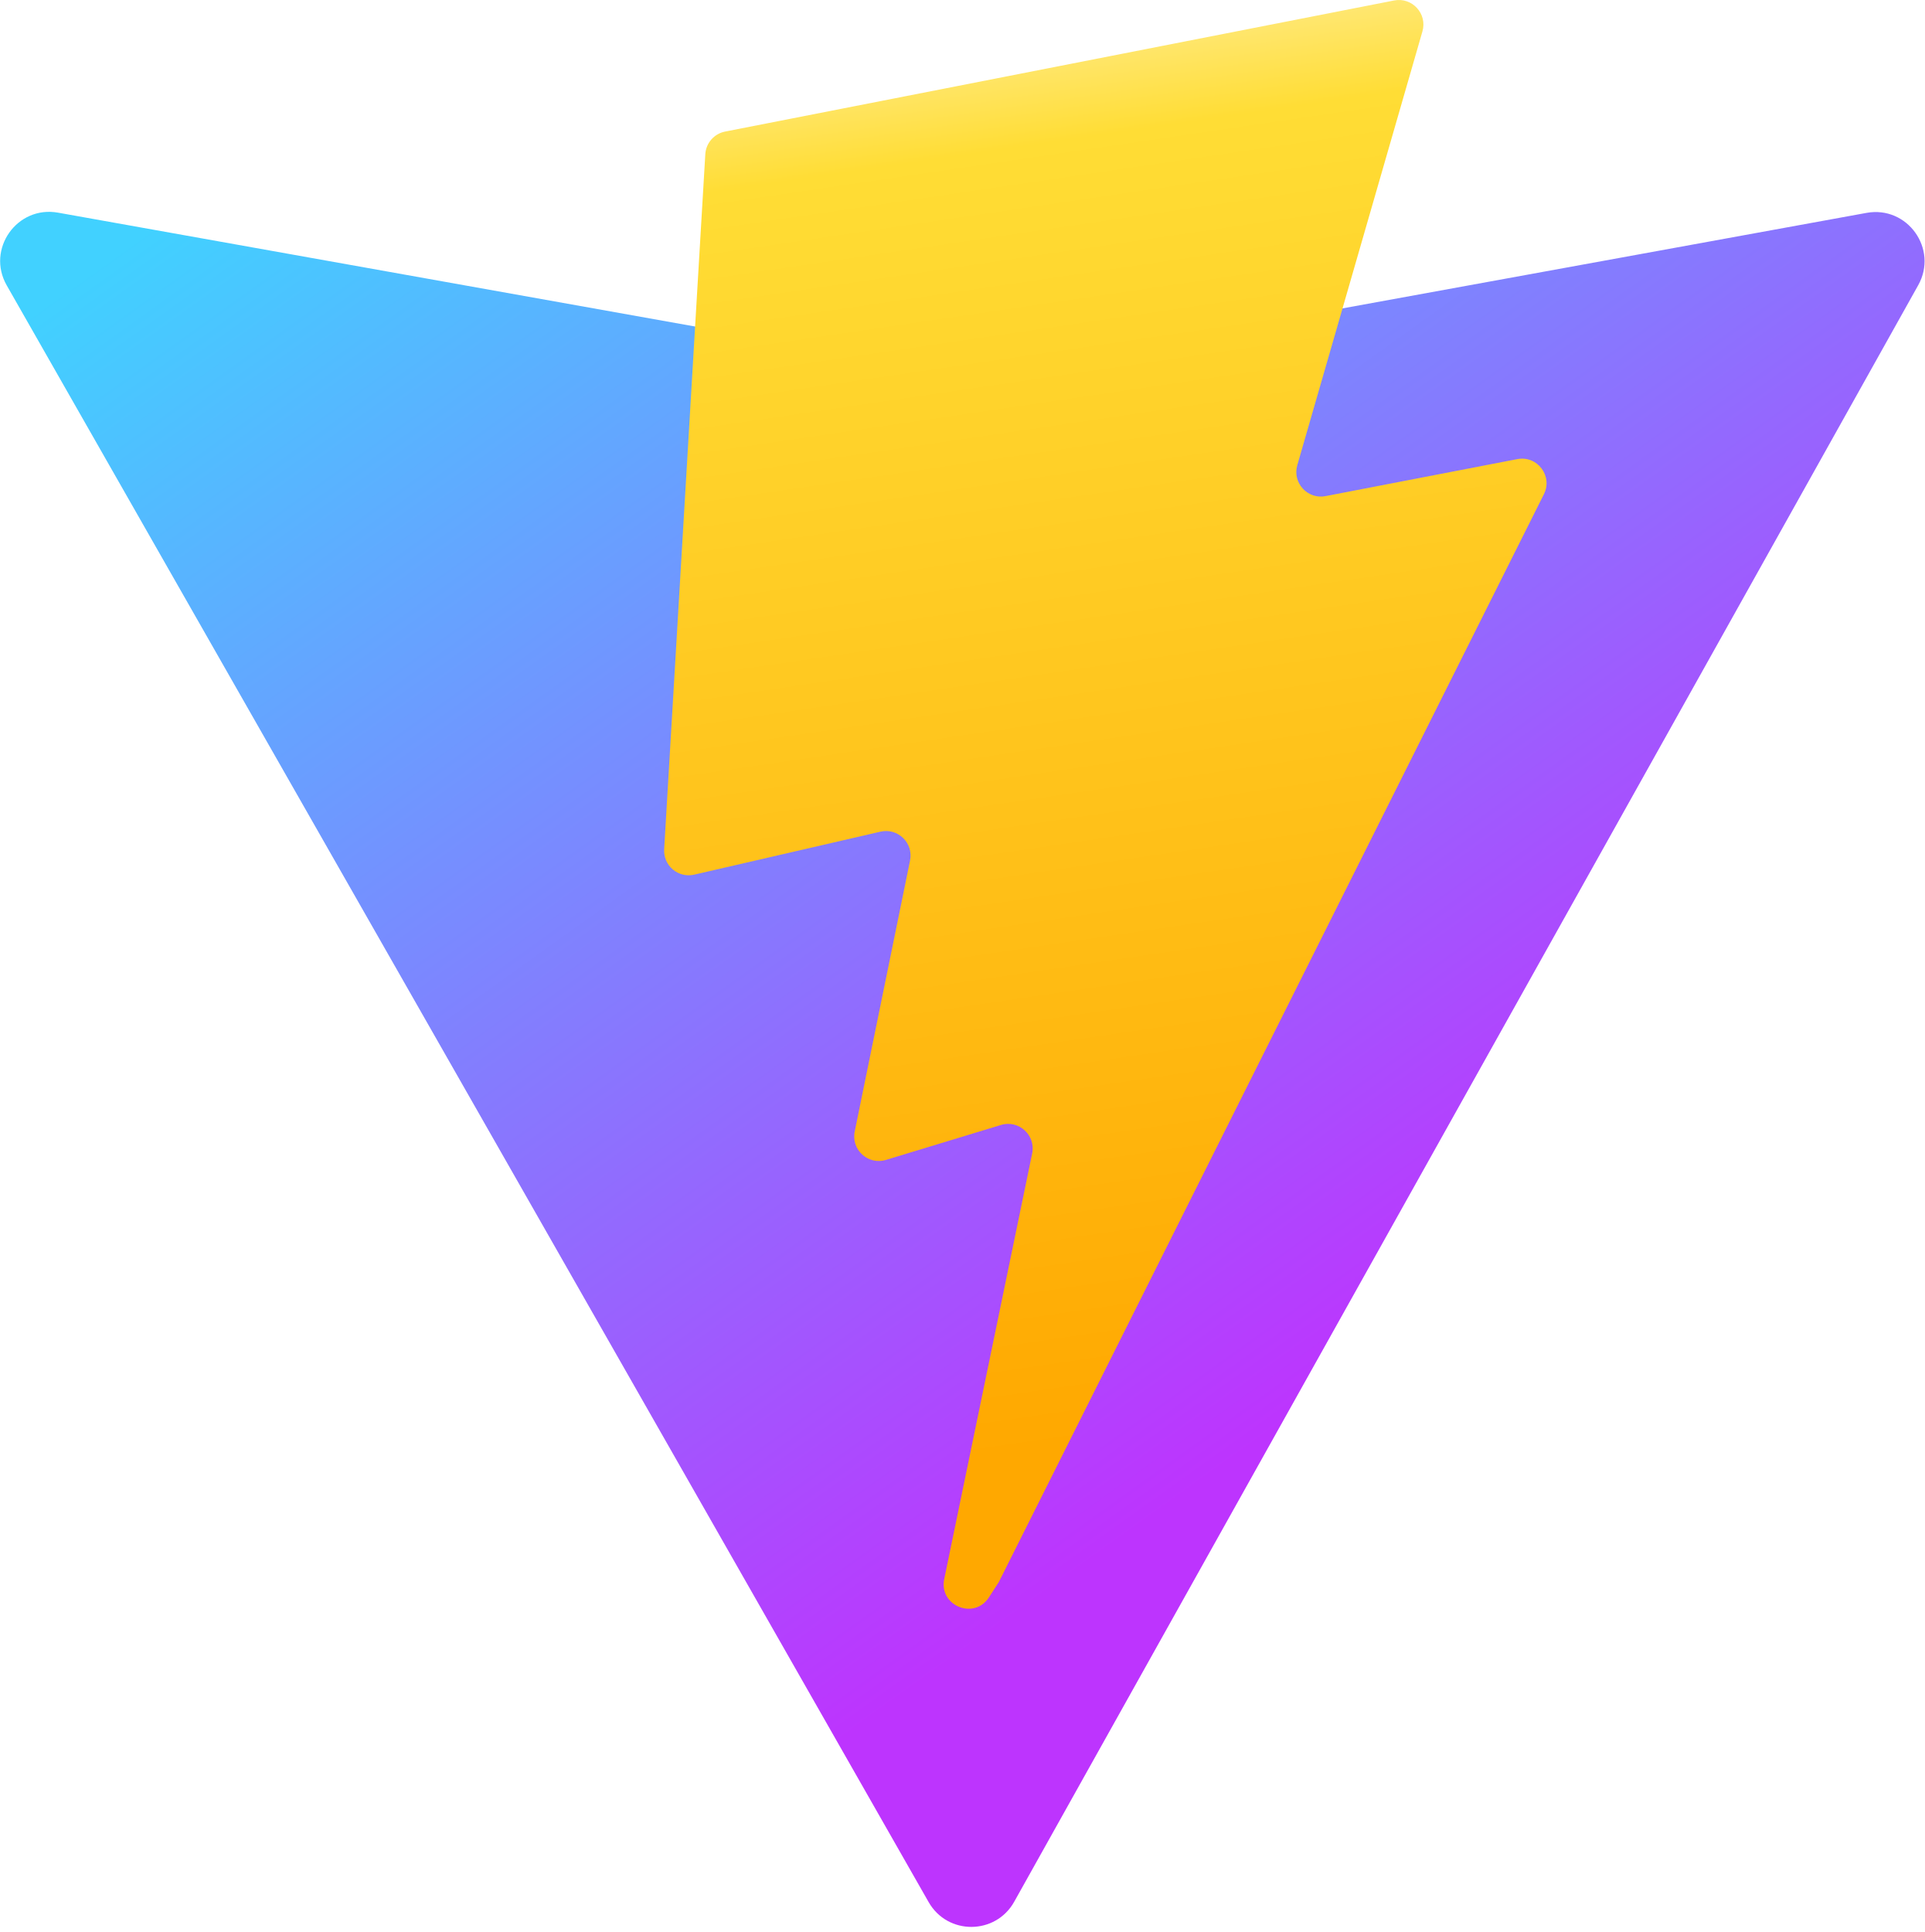
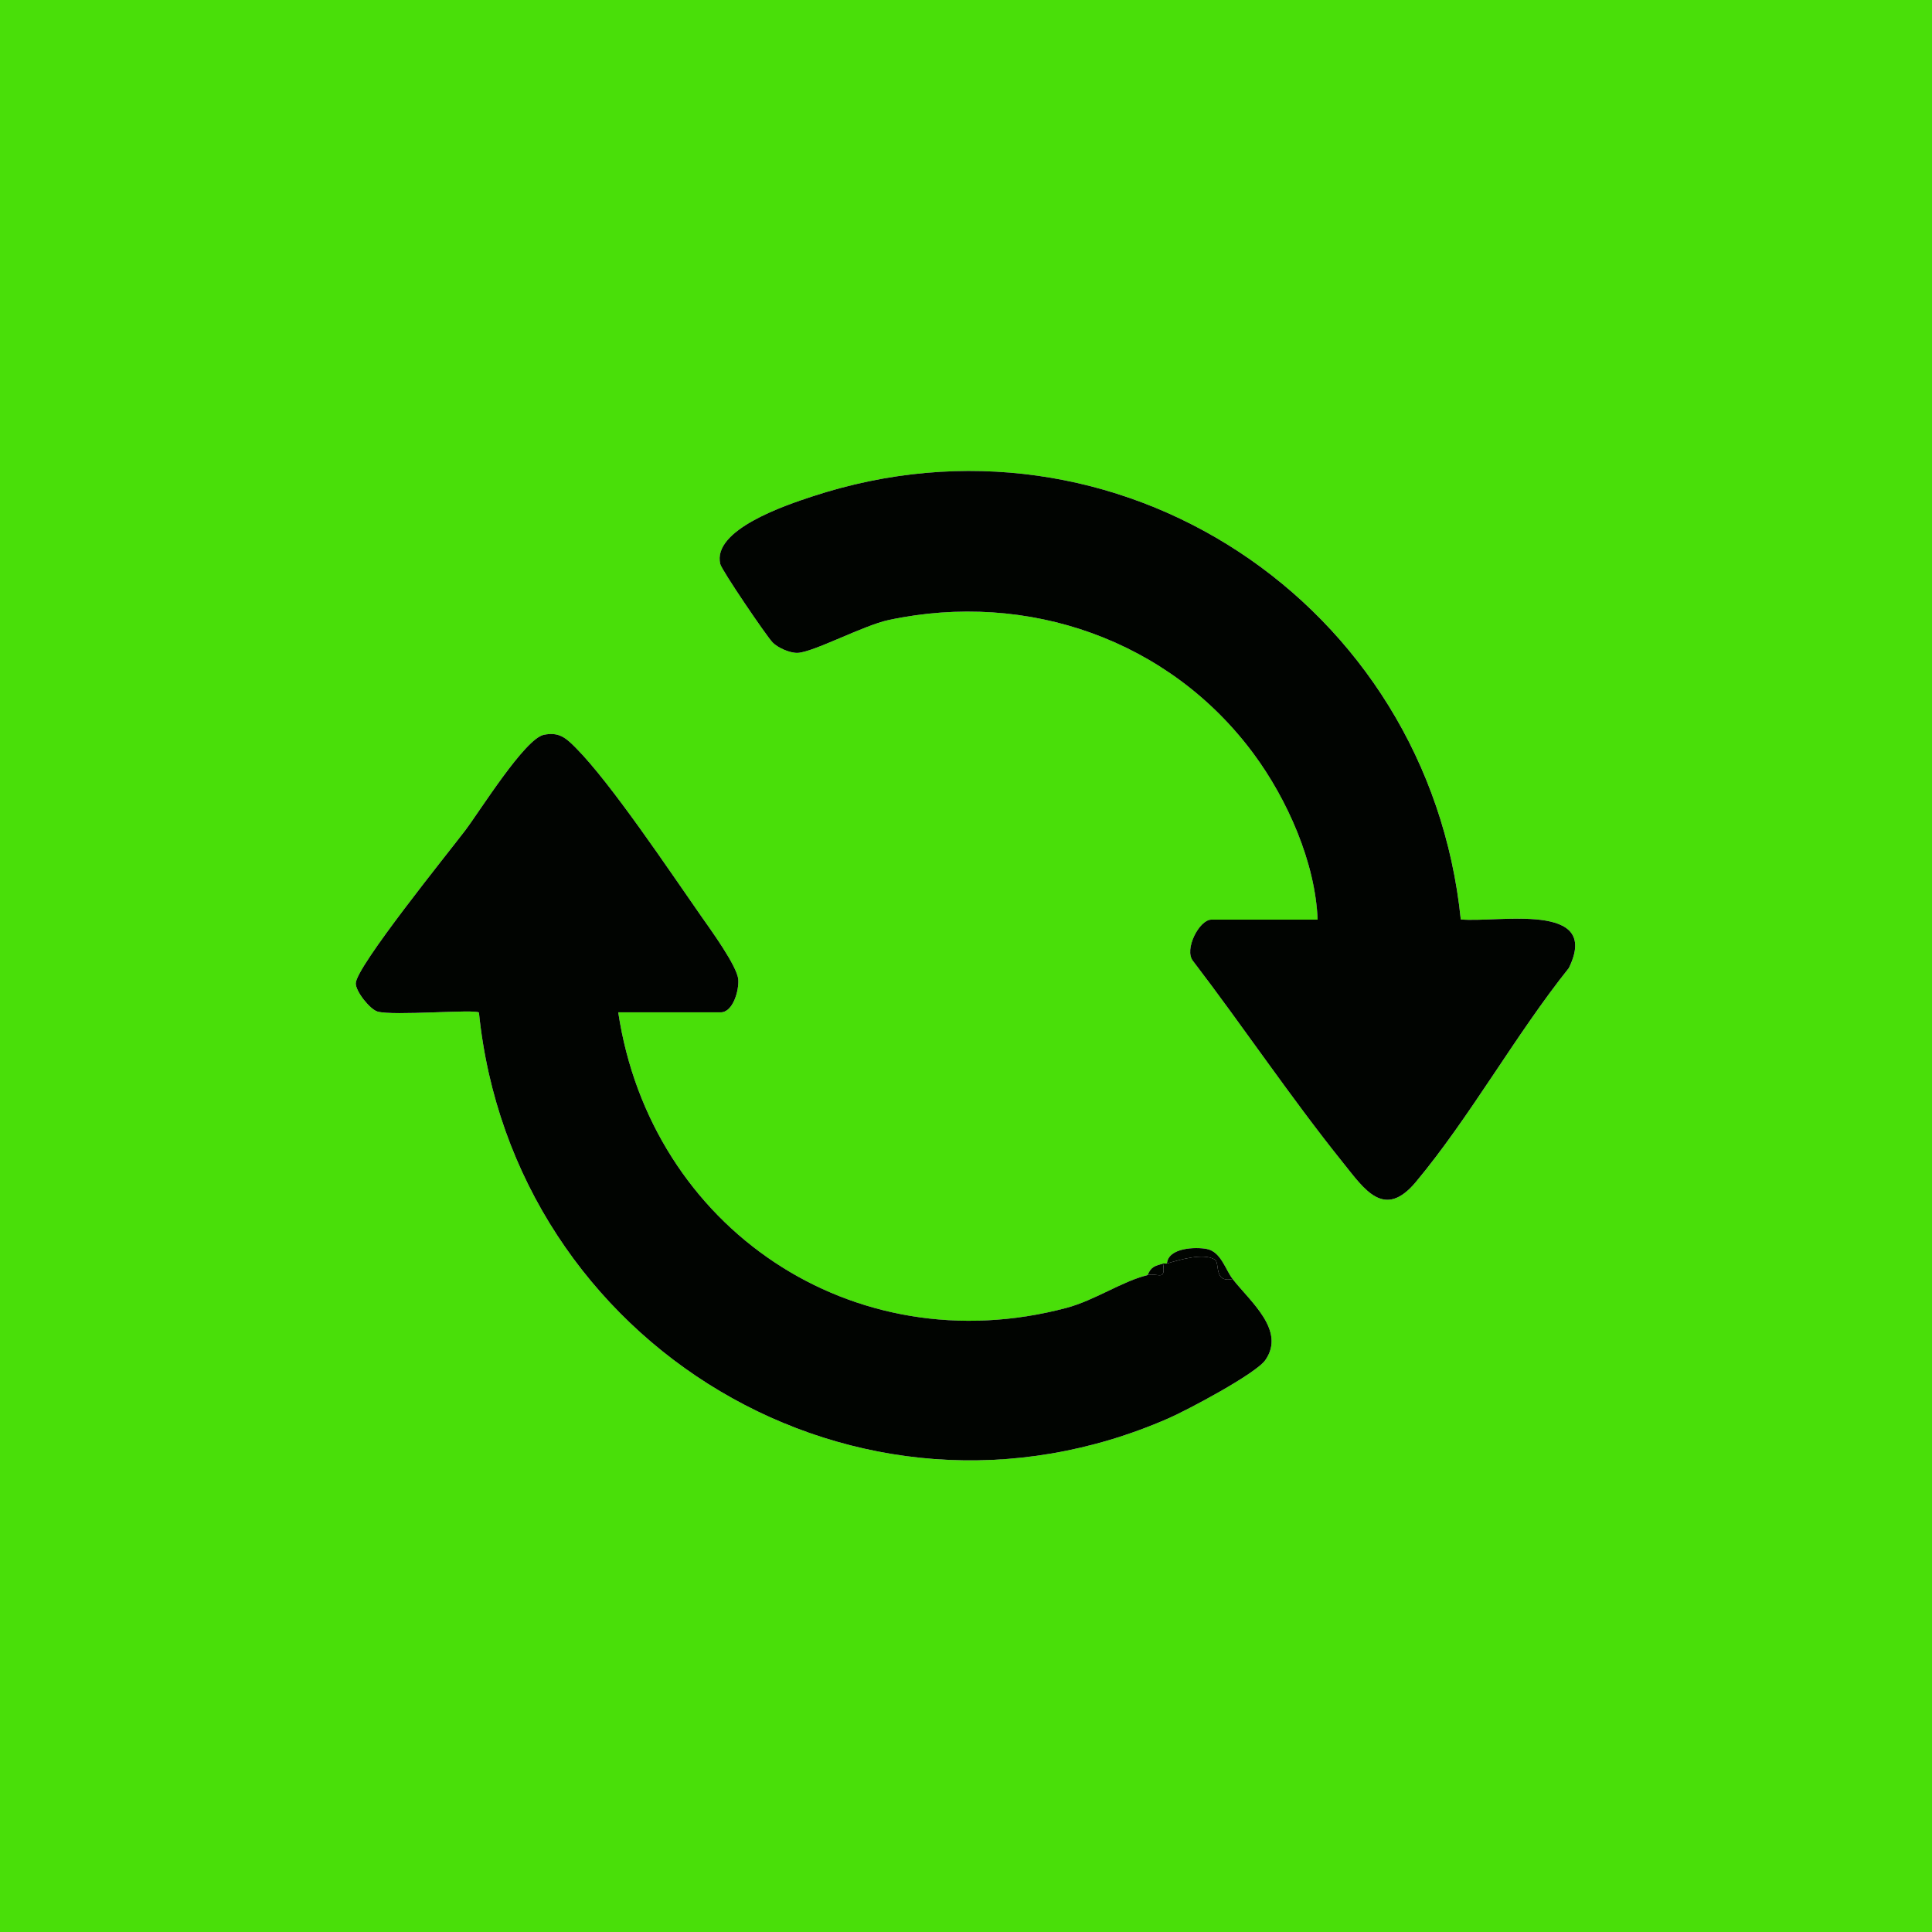
- <svg xmlns="http://www.w3.org/2000/svg" aria-hidden="true" role="img" class="iconify iconify--logos" width="31.88" height="32" preserveAspectRatio="xMidYMid meet" viewBox="0 0 256 257">
+ <svg xmlns="http://www.w3.org/2000/svg" id="Layer_2" data-name="Layer 2" viewBox="0 0 1532.81 1532.81">
  <defs>
-     <linearGradient id="IconifyId1813088fe1fbc01fb466" x1="-.828%" x2="57.636%" y1="7.652%" y2="78.411%">
-       <stop offset="0%" stop-color="#41D1FF" />
-       <stop offset="100%" stop-color="#BD34FE" />
-     </linearGradient>
-     <linearGradient id="IconifyId1813088fe1fbc01fb467" x1="43.376%" x2="50.316%" y1="2.242%" y2="89.03%">
-       <stop offset="0%" stop-color="#FFEA83" />
-       <stop offset="8.333%" stop-color="#FFDD35" />
-       <stop offset="100%" stop-color="#FFA800" />
-     </linearGradient>
+     <style>
+       .cls-1 {
+         fill: #49df09;
+       }
+ 
+       .cls-2 {
+         fill: #010401;
+       }
+     </style>
  </defs>
-   <path fill="url(#IconifyId1813088fe1fbc01fb466)" d="M255.153 37.938L134.897 252.976c-2.483 4.44-8.862 4.466-11.382.048L.875 37.958c-2.746-4.814 1.371-10.646 6.827-9.67l120.385 21.517a6.537 6.537 0 0 0 2.322-.004l117.867-21.483c5.438-.991 9.574 4.796 6.877 9.62Z" />
-   <path fill="url(#IconifyId1813088fe1fbc01fb467)" d="M185.432.063L96.44 17.501a3.268 3.268 0 0 0-2.634 3.014l-5.474 92.456a3.268 3.268 0 0 0 3.997 3.378l24.777-5.718c2.318-.535 4.413 1.507 3.936 3.838l-7.361 36.047c-.495 2.426 1.782 4.5 4.151 3.78l15.304-4.649c2.372-.72 4.652 1.36 4.15 3.788l-11.698 56.621c-.732 3.542 3.979 5.473 5.943 2.437l1.313-2.028l72.516-144.72c1.215-2.423-.88-5.186-3.54-4.672l-25.505 4.922c-2.396.462-4.435-1.77-3.759-4.114l16.646-57.705c.677-2.35-1.37-4.583-3.769-4.113Z" />
+   <g id="Layer_8" data-name="Layer 8">
+     <path class="cls-1" d="M1532.81,0v1532.81H0V0h1532.81ZM1045.38,729.62h-84.3c-9.59,0-21.93,23.87-14.52,32.83,40.27,52.71,77.48,108.35,119.01,160.04,16.97,21.12,32.62,45.38,57.72,15.32,42.98-51.47,79.1-116.87,121.42-169.8,26.16-53.31-56.9-35.68-85.74-38.56-25.57-250.68-272.66-415.52-515.05-335.39-20.36,6.73-79.22,26.25-72.42,53.52,1.26,5.05,36.6,57.07,41.51,62.13,4.18,4.31,13.76,8.46,19.75,8.27,12.34-.39,52.42-21.83,72.24-26.06,110.63-23.61,222.91,15.97,289.6,106.1,26.8,36.23,49.03,86.36,50.8,131.6ZM910.49,1011.65c-20.12,4.85-41.88,20.03-64.41,26.02-169.39,45.06-329.87-63.49-355.58-234.49h81.24c9.91,0,14.65-17.57,13.99-26.02-.83-10.69-22.02-39.7-29.52-50.41-24.89-35.57-71.21-105.06-99.48-133.51-7.83-7.88-13.35-12.72-25.29-10.24-15.11,3.13-50.75,60.55-62.32,75.83-13.27,17.52-86.83,108.35-86.86,121.39-.01,6.5,11.28,20.6,17.27,22.34,12.38,3.61,77.46-2.1,80.45.8,26.78,263.78,300.89,430,547.4,321.77,14.56-6.39,68.93-35.15,76.54-46.09,16.38-23.57-12.06-46.39-25.99-64.31-5.66-7.28-9.22-21.59-20.51-23.81-8.53-1.68-30.54-1.22-31.61,11.55-.94.28-2.13-.28-3.07,0-6.05,1.82-9.62,2.34-12.26,9.2Z" />
+     <path class="cls-2" d="M977.93,1014.72c13.93,17.92,42.38,40.74,25.99,64.31-7.61,10.94-61.97,39.7-76.54,46.09-246.52,108.24-520.62-57.99-547.4-321.77-2.99-2.89-68.08,2.81-80.45-.8-5.99-1.75-17.28-15.84-17.27-22.34.02-13.04,73.59-103.87,86.86-121.39,11.57-15.27,47.21-72.69,62.32-75.83,11.94-2.48,17.46,2.36,25.29,10.24,28.27,28.45,74.59,97.93,99.48,133.51,7.5,10.72,28.68,39.72,29.52,50.41.66,8.46-4.08,26.02-13.99,26.02h-81.24c25.71,170.99,186.19,279.55,355.58,234.49,22.54-6,44.29-21.17,64.41-26.02,8.46-2.04,14.35,5.4,12.26-9.2.94-.28,2.13.28,3.07,0,10.17-3.01,28.75-8.55,37.86-3.22,4.51,2.64-1.15,18.83,14.26,15.48Z" />
+     <path class="cls-2" d="M1045.38,729.62c-1.77-45.24-23.99-95.37-50.8-131.6-66.68-90.13-178.97-129.71-289.6-106.1-19.82,4.23-59.9,25.67-72.24,26.06-5.99.19-15.57-3.96-19.75-8.27-4.9-5.06-40.25-57.08-41.51-62.13-6.8-27.27,52.06-46.79,72.42-53.52,242.39-80.13,489.48,84.71,515.05,335.39,28.84,2.89,111.9-14.75,85.74,38.56-42.31,52.93-78.44,118.33-121.42,169.8-25.1,30.05-40.75,5.79-57.72-15.32-41.53-51.69-78.74-107.33-119.01-160.04-7.41-8.96,4.93-32.83,14.52-32.83h84.3Z" />
+     <path class="cls-2" d="M925.82,1002.46c1.07-12.77,23.07-13.23,31.61-11.55,11.29,2.22,14.85,16.53,20.51,23.81-15.41,3.35-9.75-12.84-14.26-15.48-9.11-5.33-27.69.21-37.86,3.22Z" />
+     <path class="cls-2" d="M922.75,1002.46c2.09,14.59-3.8,7.16-12.26,9.2,2.64-6.86,6.21-7.37,12.26-9.2Z" />
+   </g>
</svg>
